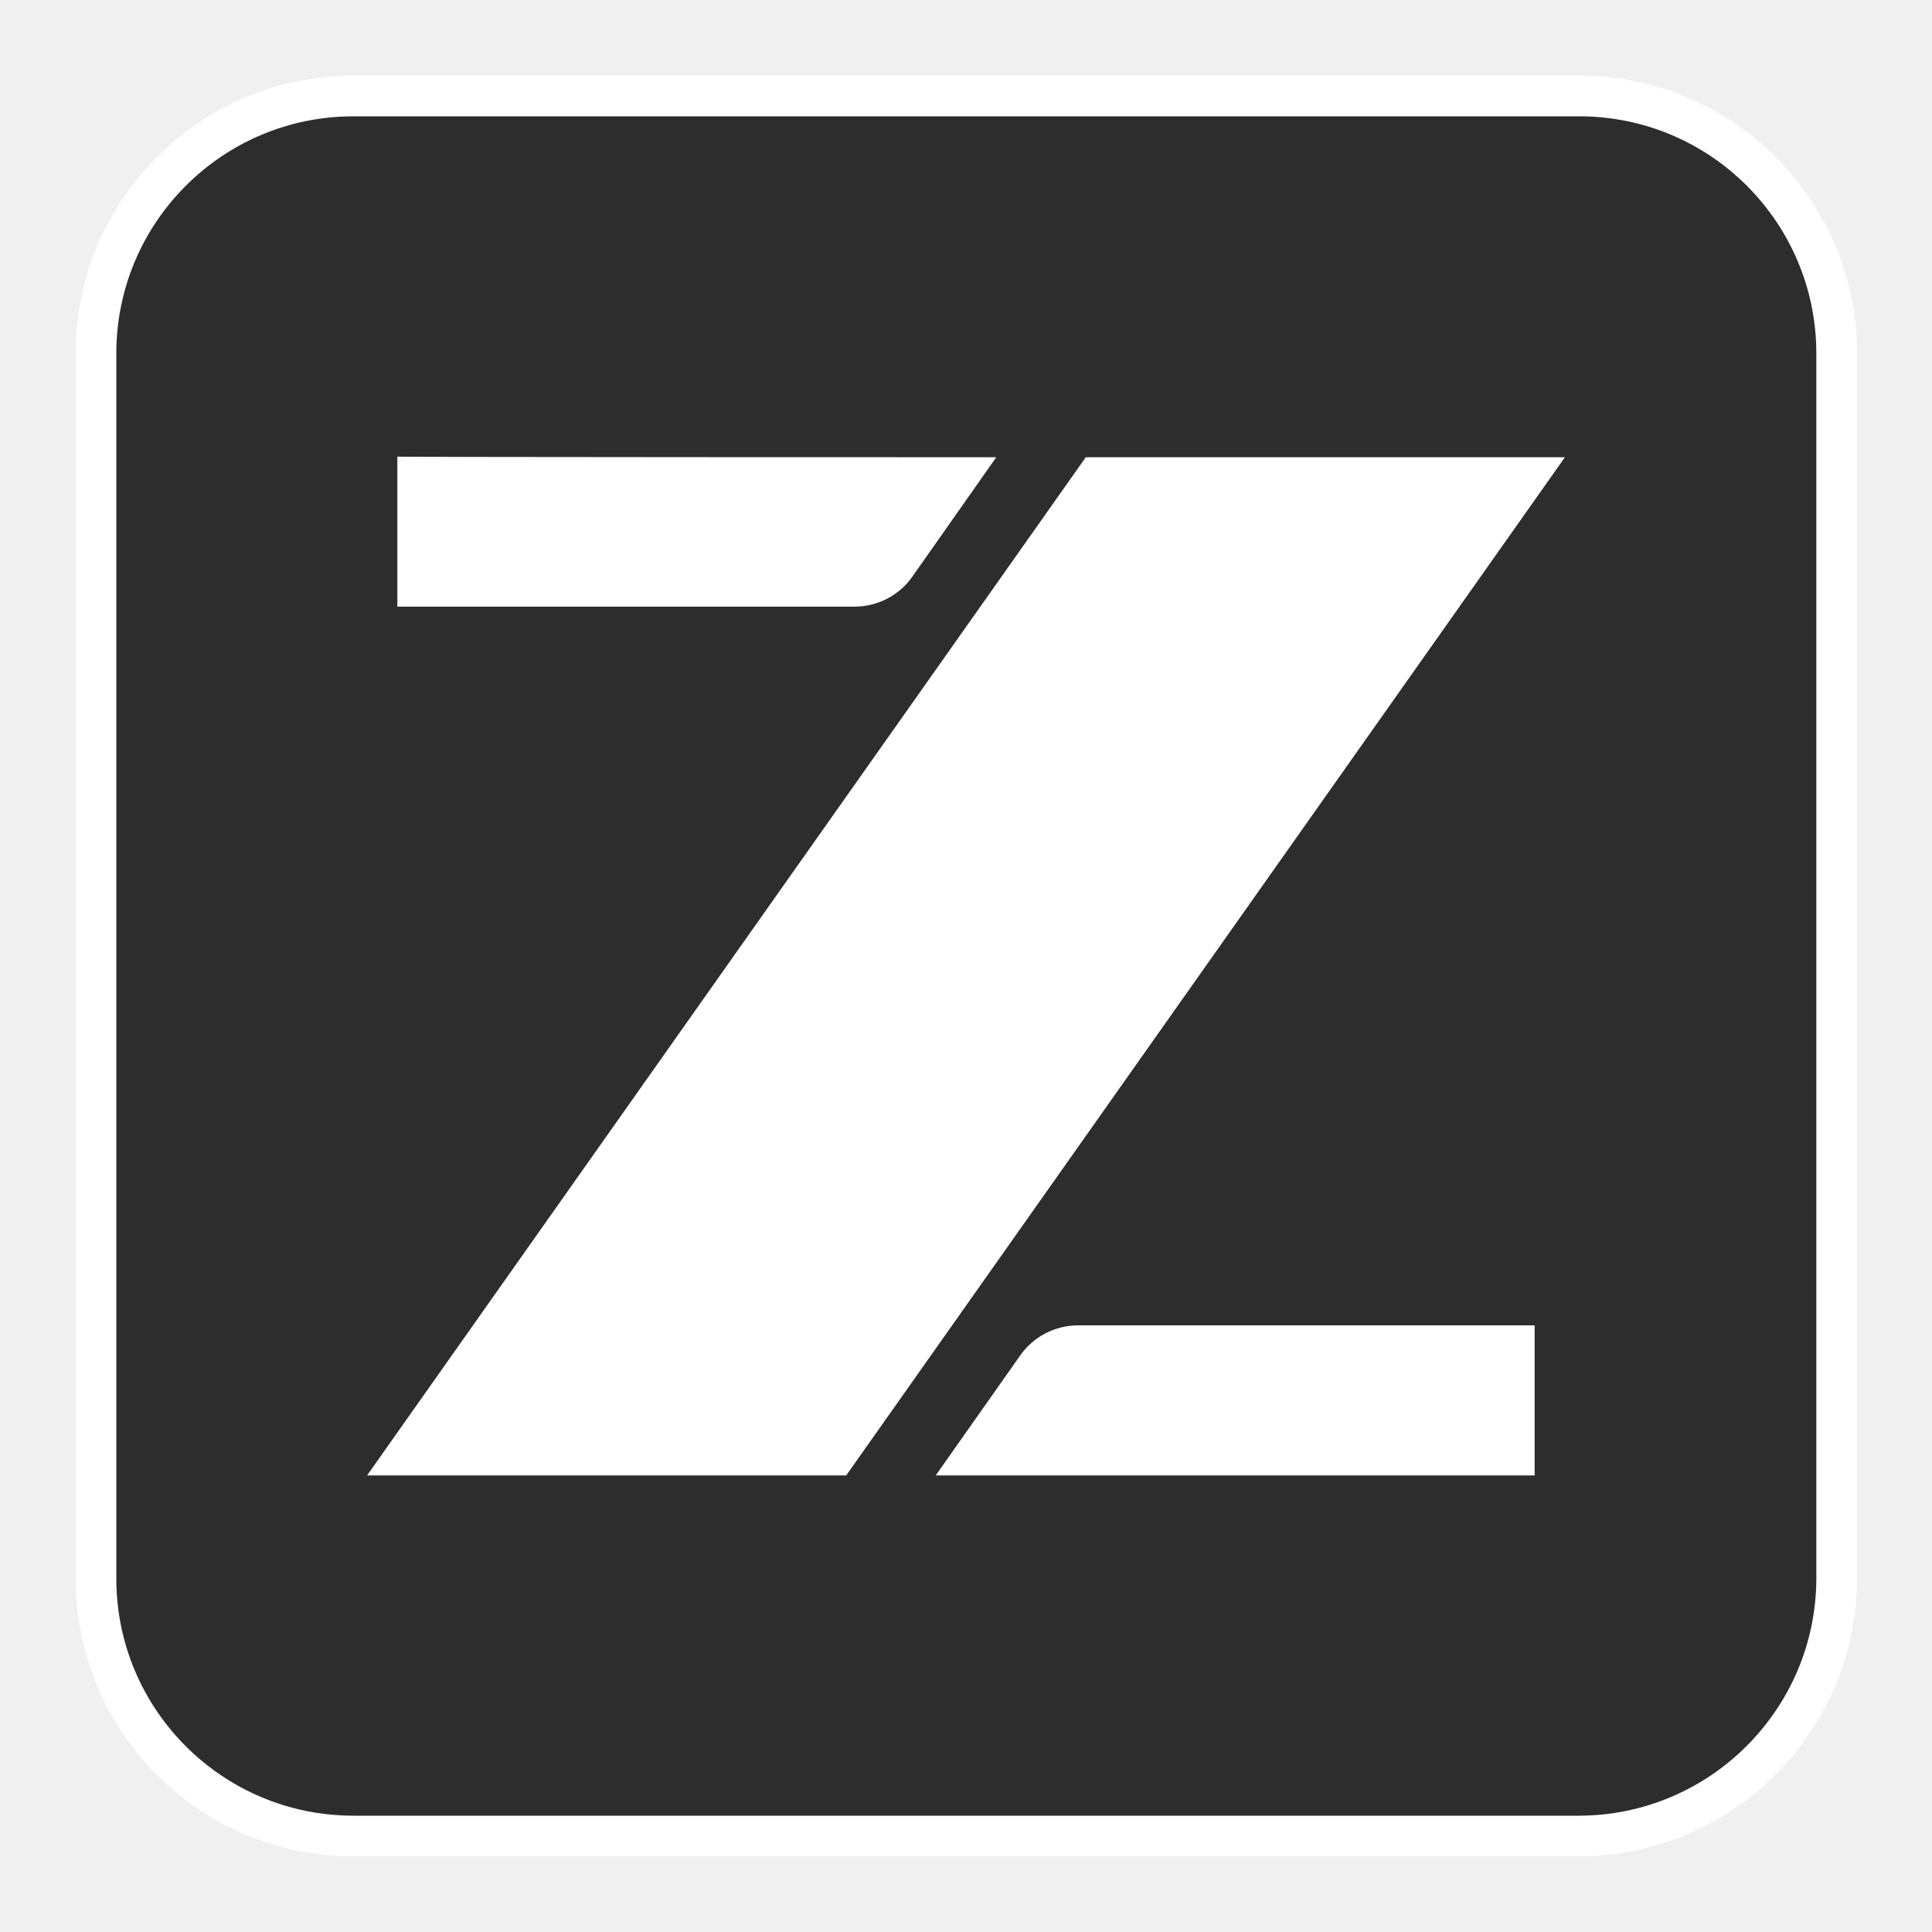
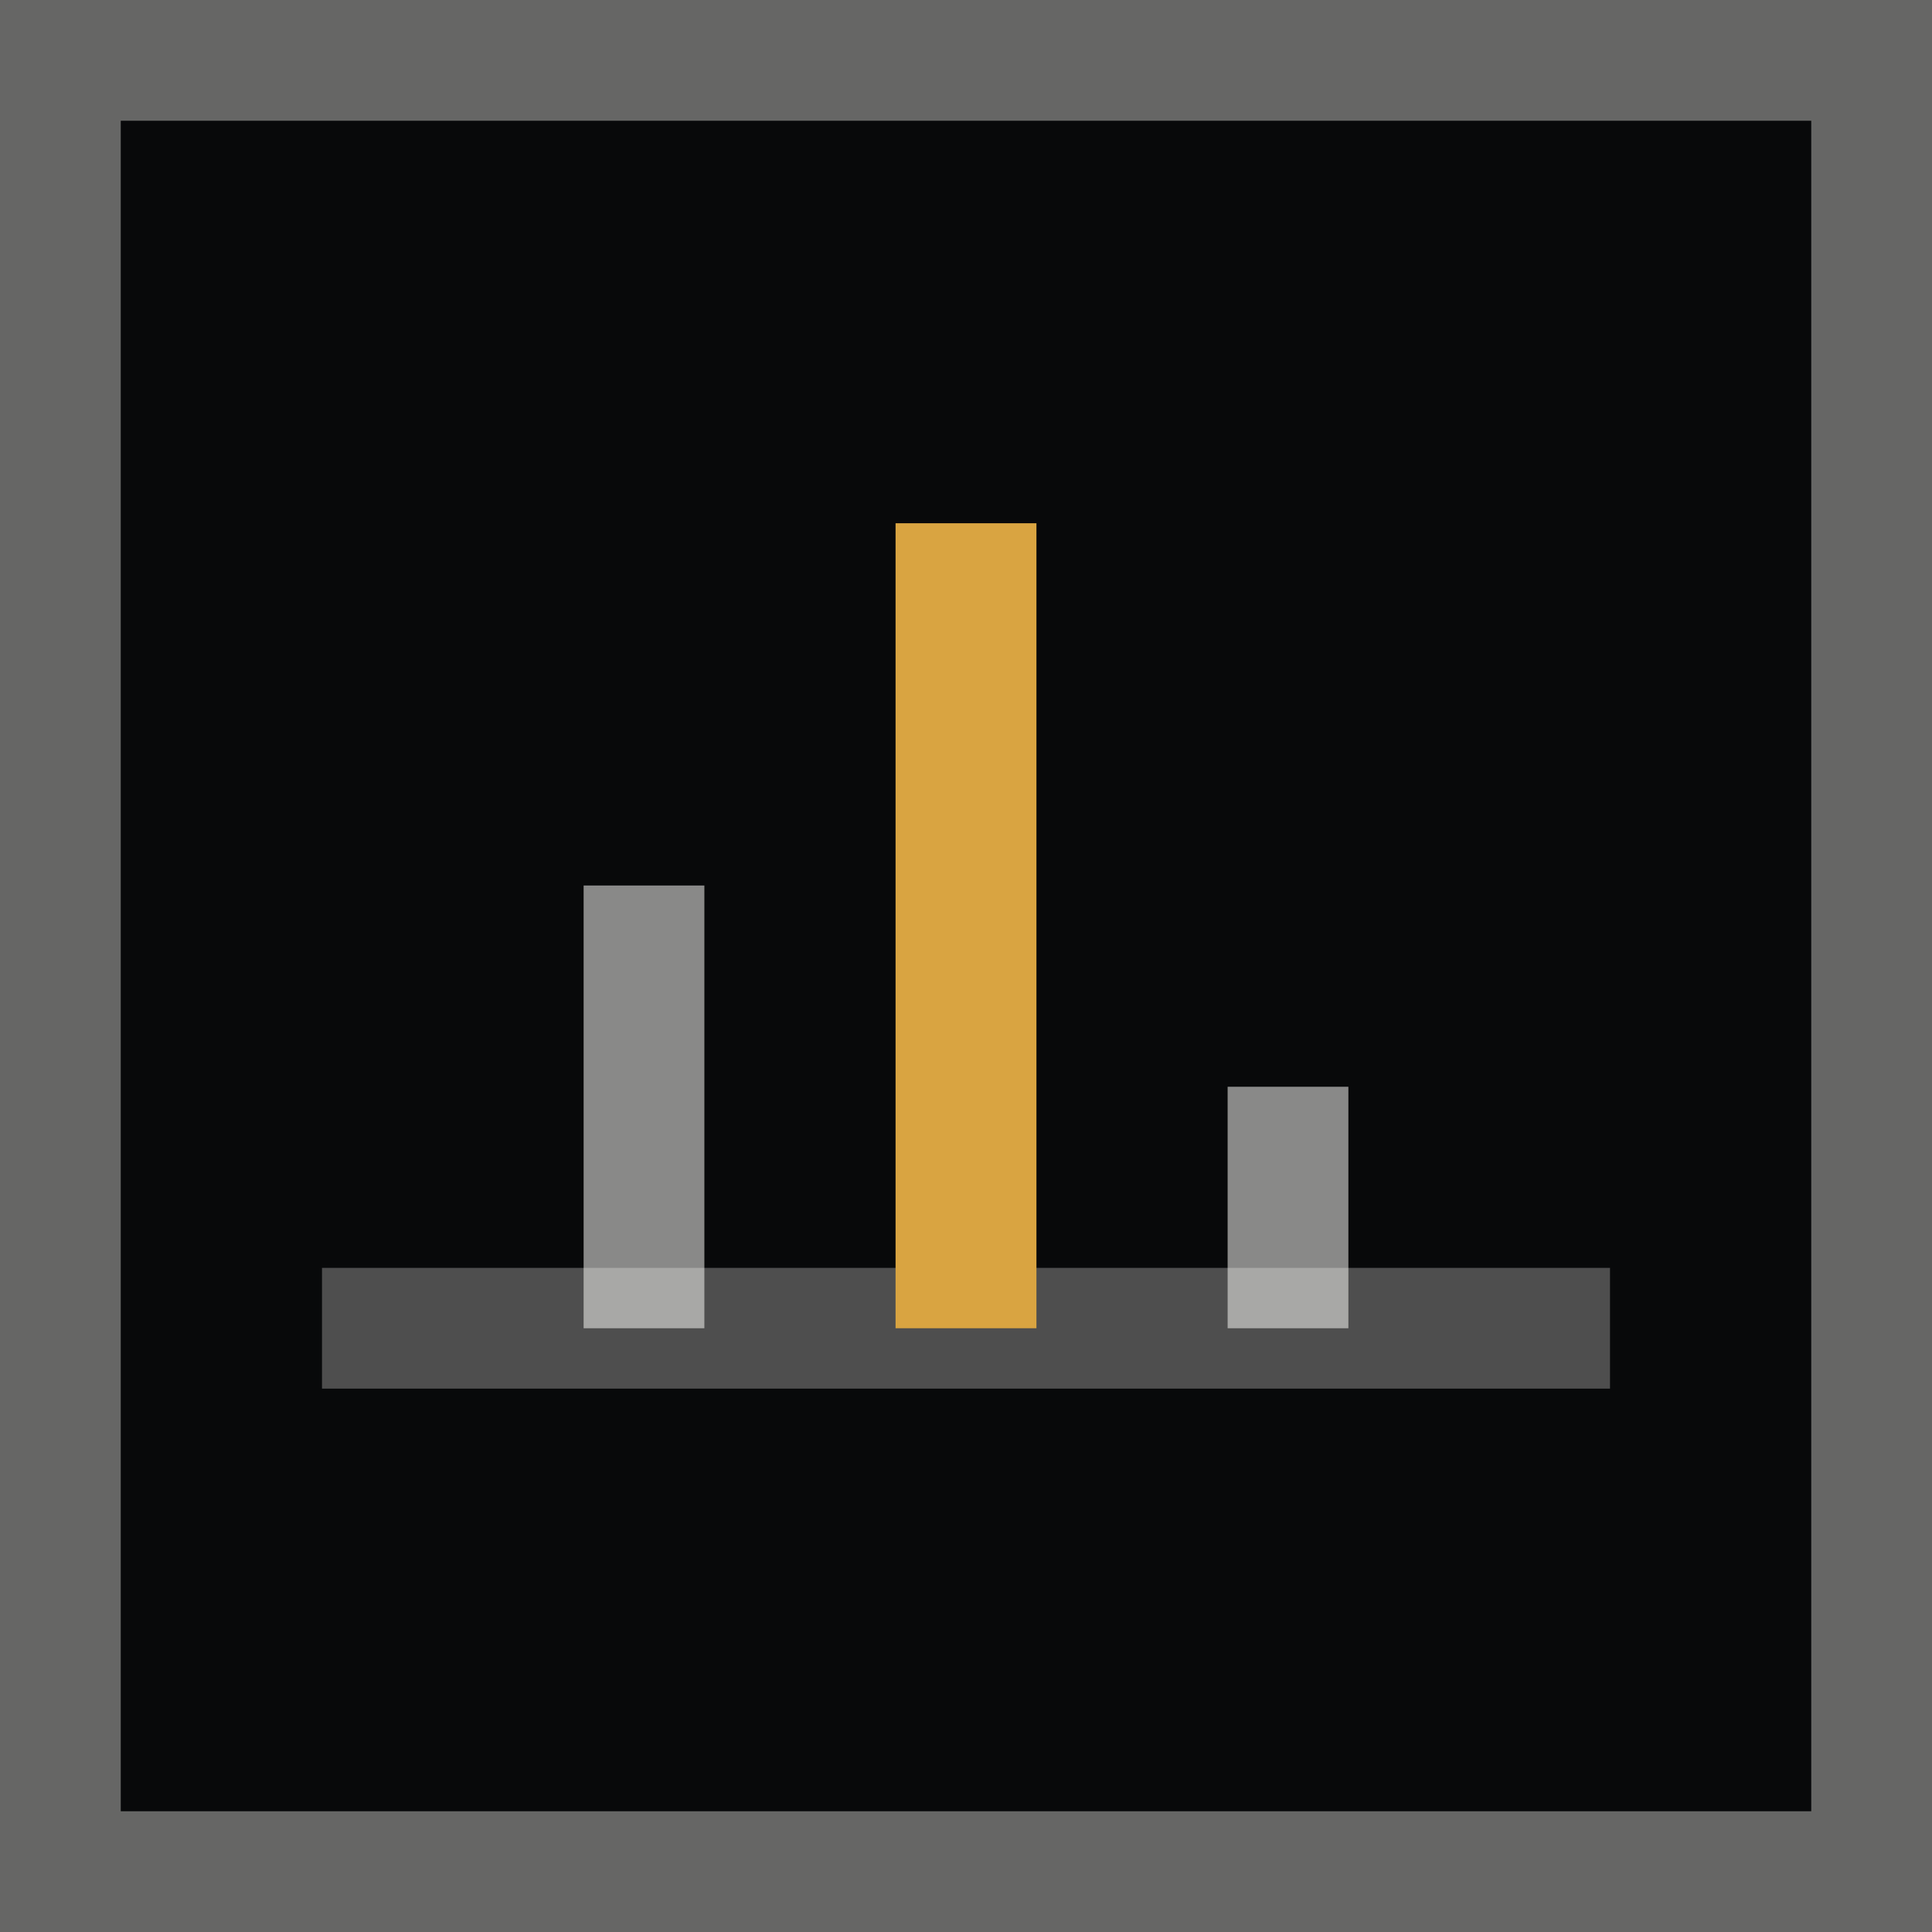
- <svg xmlns="http://www.w3.org/2000/svg" version="1.1" x="0px" y="0px" viewBox="0 0 30 30" style="enable-background:new 0 0 30 30;" xml:space="preserve">
-   <defs>
-     <style type="text/css">
-     .st194{fill:#2D2D2D;stroke:#FFFFFF;stroke-width:0.632;stroke-miterlimit:10;}
-     .st23{fill:#FFFFFF;}
- 
-     .z-breathe {
-       animation: breathe 2.5s ease-in-out infinite;
-     }
- 
-     @keyframes breathe {
-       0%, 100% { opacity: 0.7; }
-       50% { opacity: 1; }
-     }
-   </style>
-   </defs>
-   <g>
-     <path class="st194" d="M24.51,28.51H5.49c-2.21,0-4-1.79-4-4V5.49c0-2.21,1.79-4,4-4h19.03c2.21,0,4,1.79,4,4v19.03     C28.51,26.72,26.72,28.51,24.51,28.51z" />
-     <g class="z-breathe">
-       <path class="st23" d="M15.47,7.1l-1.3,1.85c-0.2,0.29-0.54,0.47-0.9,0.47h-7.1V7.09C6.16,7.1,15.47,7.1,15.47,7.1z" />
-       <polygon class="st23" points="24.3,7.1 13.14,22.91 5.7,22.91 16.86,7.1" />
-       <path class="st23" d="M14.53,22.91l1.31-1.86c0.2-0.29,0.54-0.47,0.9-0.47h7.09v2.33H14.53z" />
-     </g>
-   </g>
+ <svg xmlns="http://www.w3.org/2000/svg" viewBox="0 0 24 24" width="24" height="24" role="img" aria-label="RELIASTRA">
+   <rect width="24" height="24" fill="#08090A" />
+   <rect x="0.75" y="0.75" width="22.5" height="22.5" fill="none" stroke="#F2F2EE" stroke-opacity="0.4" stroke-width="1.5" />
+   <path d="M4 16.5h16" stroke="#F2F2EE" stroke-opacity="0.3" stroke-width="1.5" />
+   <path d="M8 16.5V11" stroke="#F2F2EE" stroke-opacity="0.55" stroke-width="1.5" />
+   <path d="M16 16.5v-3" stroke="#F2F2EE" stroke-opacity="0.55" stroke-width="1.5" />
+   <path d="M12 16.5V6.5" stroke="#D9A441" stroke-width="1.75" />
</svg>
